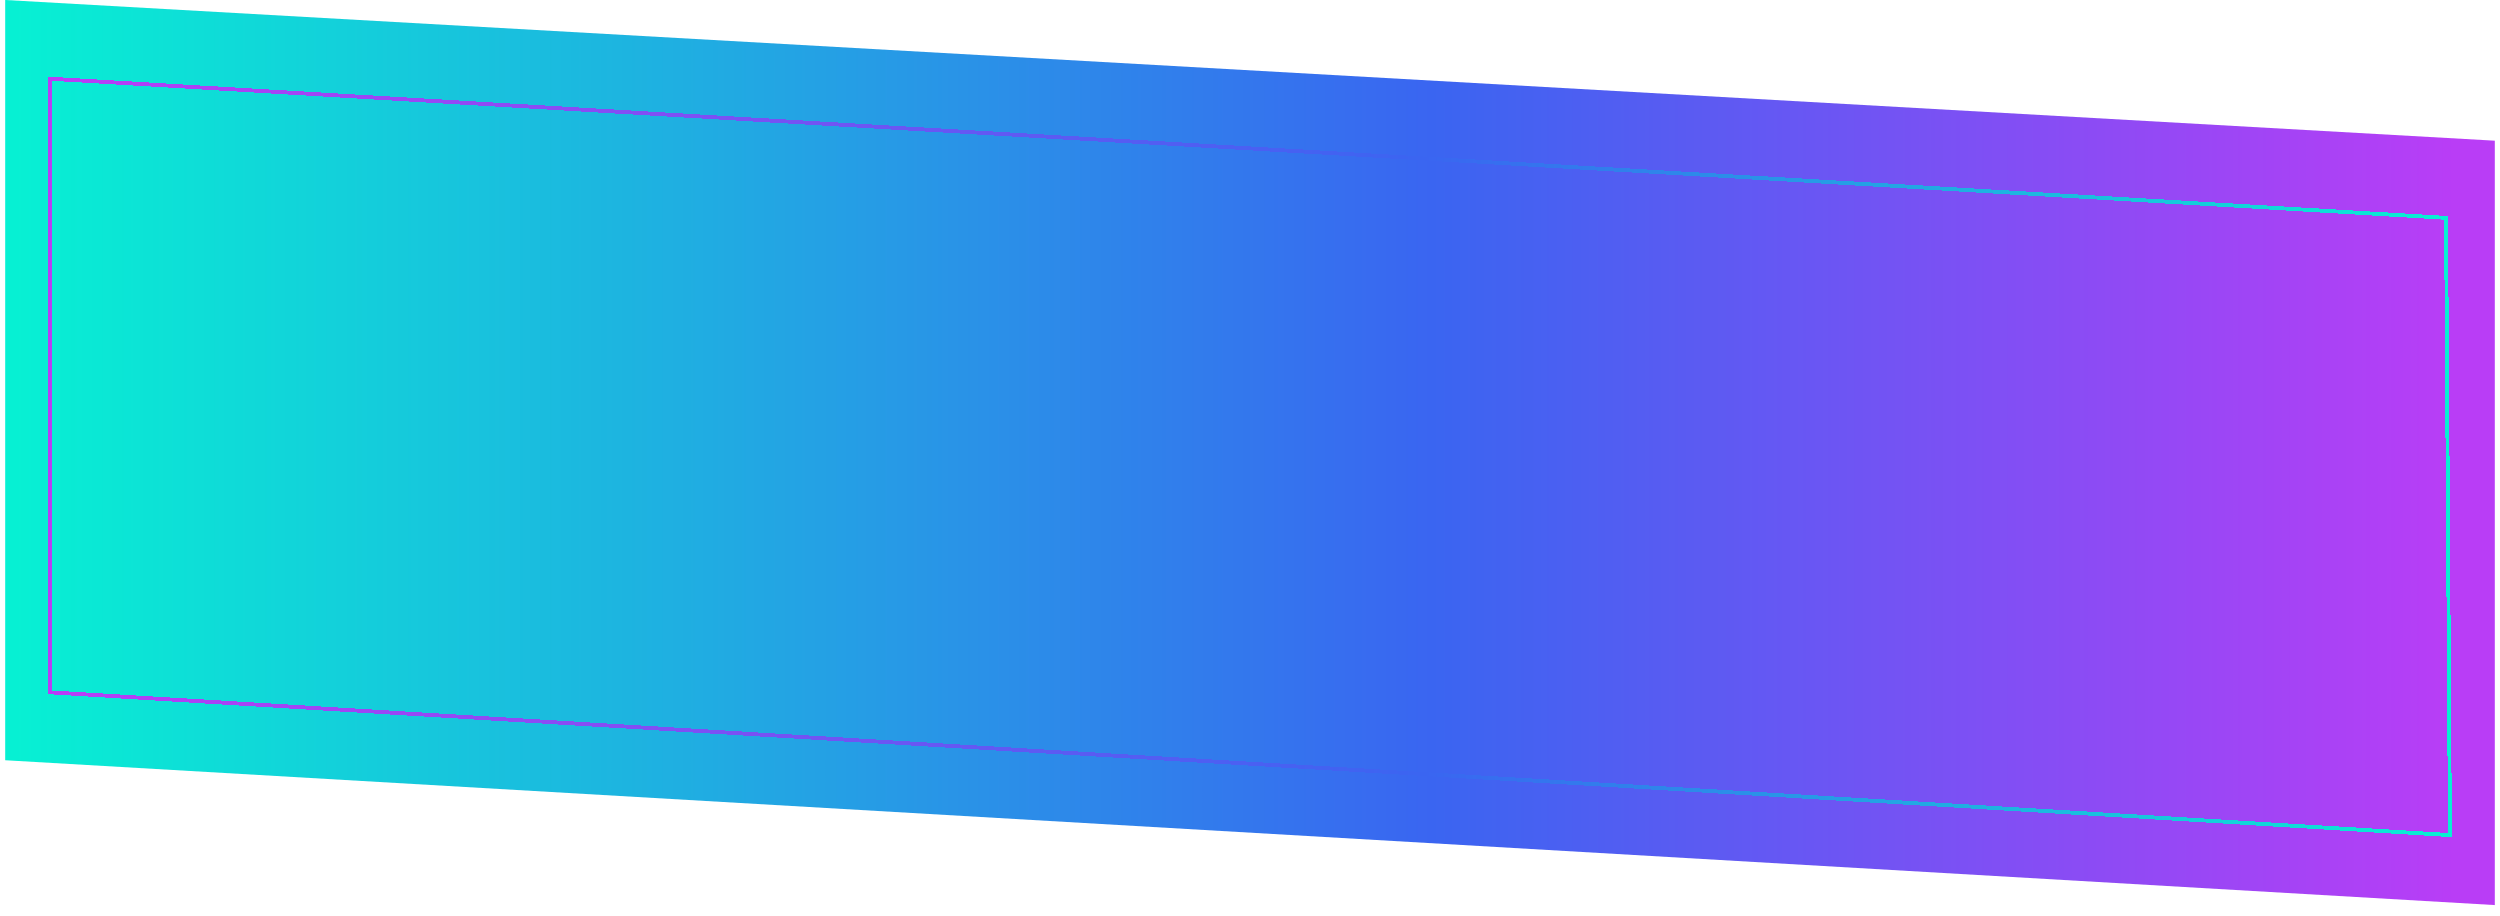
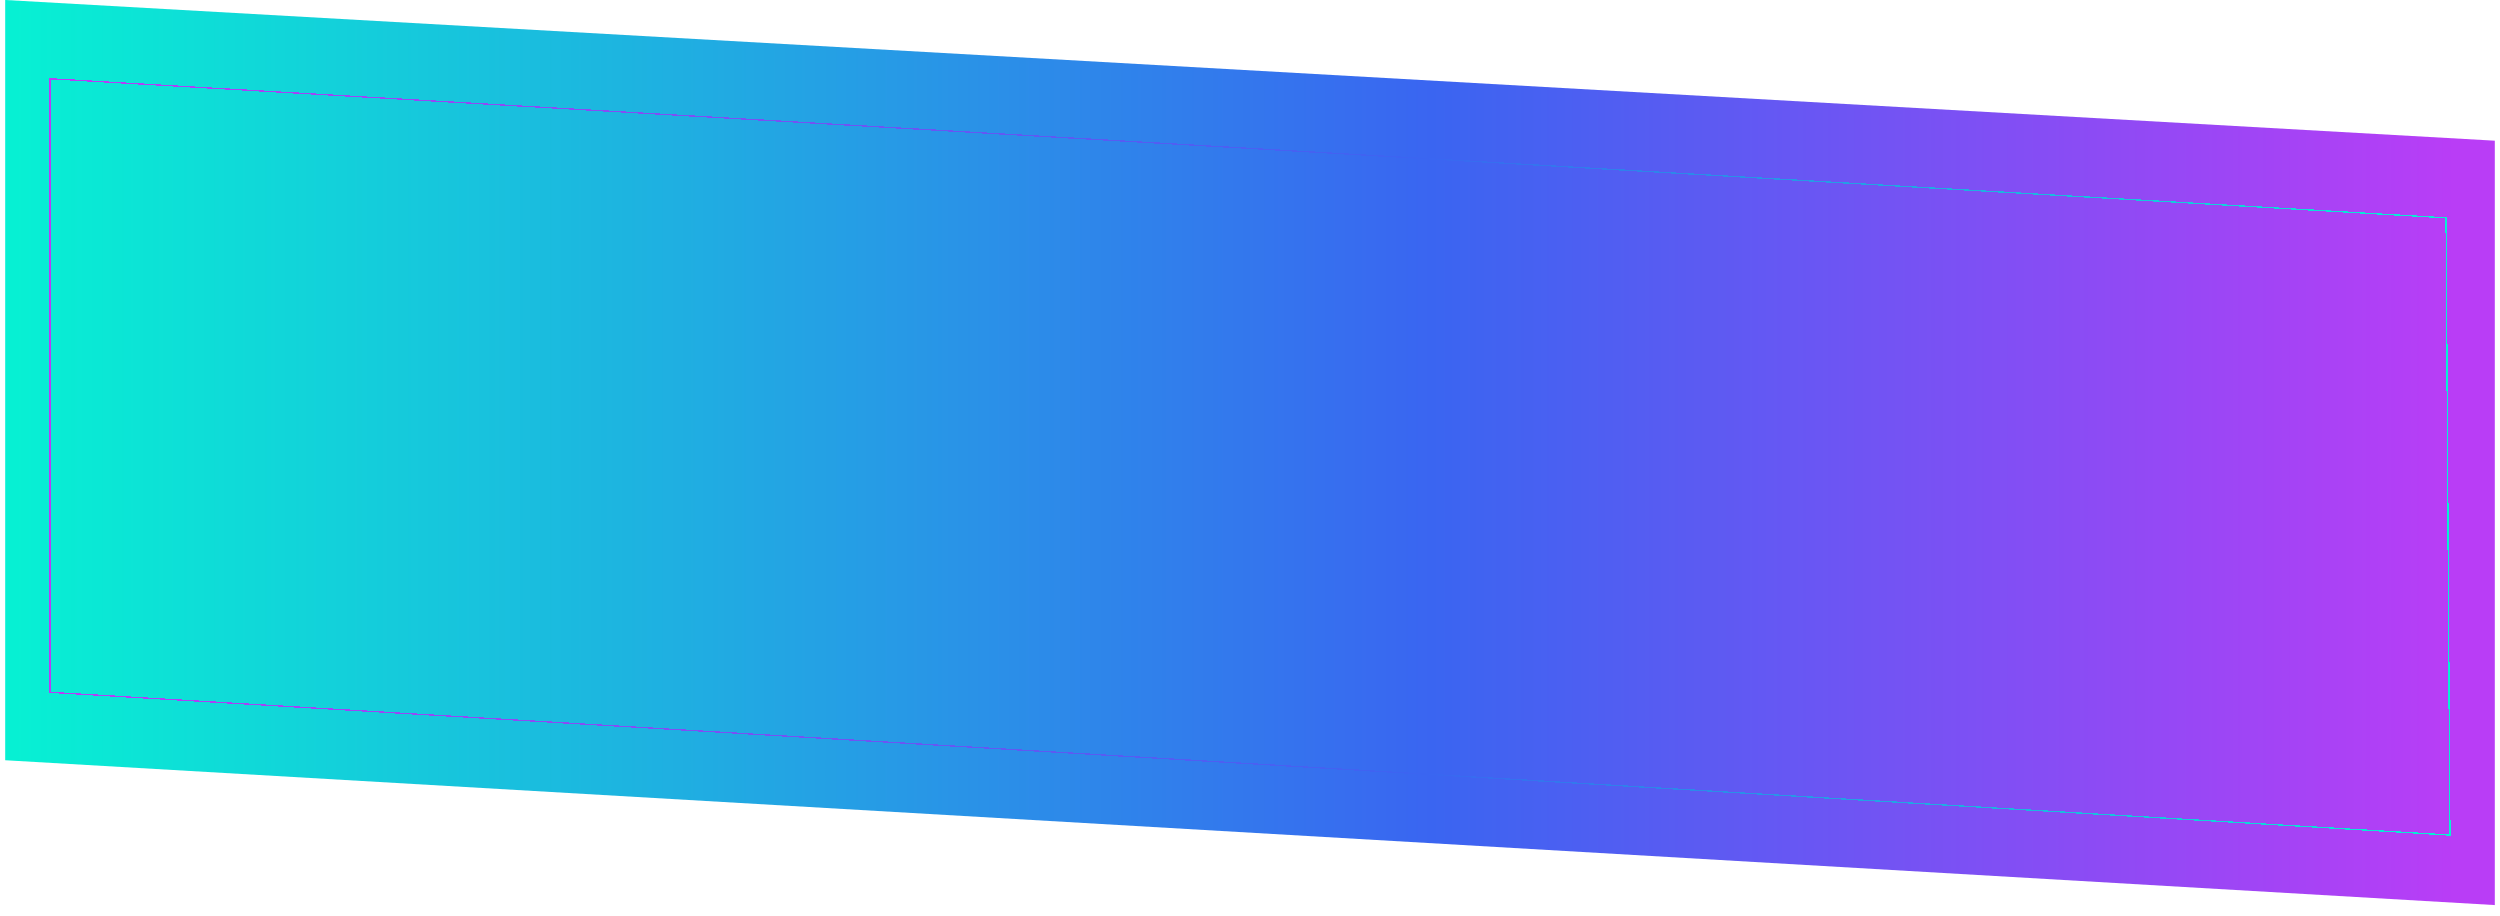
<svg xmlns="http://www.w3.org/2000/svg" version="1.1" id="Слой_1" x="0px" y="0px" viewBox="0 0 1928 706" style="enable-background:new 0 0 1928 706;" xml:space="preserve">
  <style type="text/css">
	.st0{fill:url(#SVGID_1_);}
- 	.st1{fill:none;stroke:url(#SVGID_2_);stroke-width:3;}
+ 	.st1{fill:none;stroke:url(#SVGID_2_);strokeWidth:3;}
</style>
  <g>
    <linearGradient id="SVGID_1_" gradientUnits="userSpaceOnUse" x1="4" y1="359" x2="1924" y2="359" gradientTransform="matrix(1 0 0 -1 0 708)">
      <stop offset="0" style="stop-color:#07F1D3" />
      <stop offset="0.573" style="stop-color:#3A65F1" />
      <stop offset="0.984" style="stop-color:#B93DF6" />
    </linearGradient>
    <path class="st0" d="M4,0l1920,108.5V698L4,586.3V0z" />
  </g>
  <g>
    <linearGradient id="SVGID_2_" gradientUnits="userSpaceOnUse" x1="37" y1="355.719" x2="1891" y2="355.719" gradientTransform="matrix(1 0 0 -1 0 708)">
      <stop offset="0" style="stop-color:#B93DF6" />
      <stop offset="0.573" style="stop-color:#3A65F1" />
      <stop offset="1" style="stop-color:#07F1D3" />
    </linearGradient>
    <path shape-rendering="crispEdges" class="st1" d="M38.5,533.9V60.7l1847.9,107.3l3,476L38.5,533.9z" />
  </g>
</svg>
